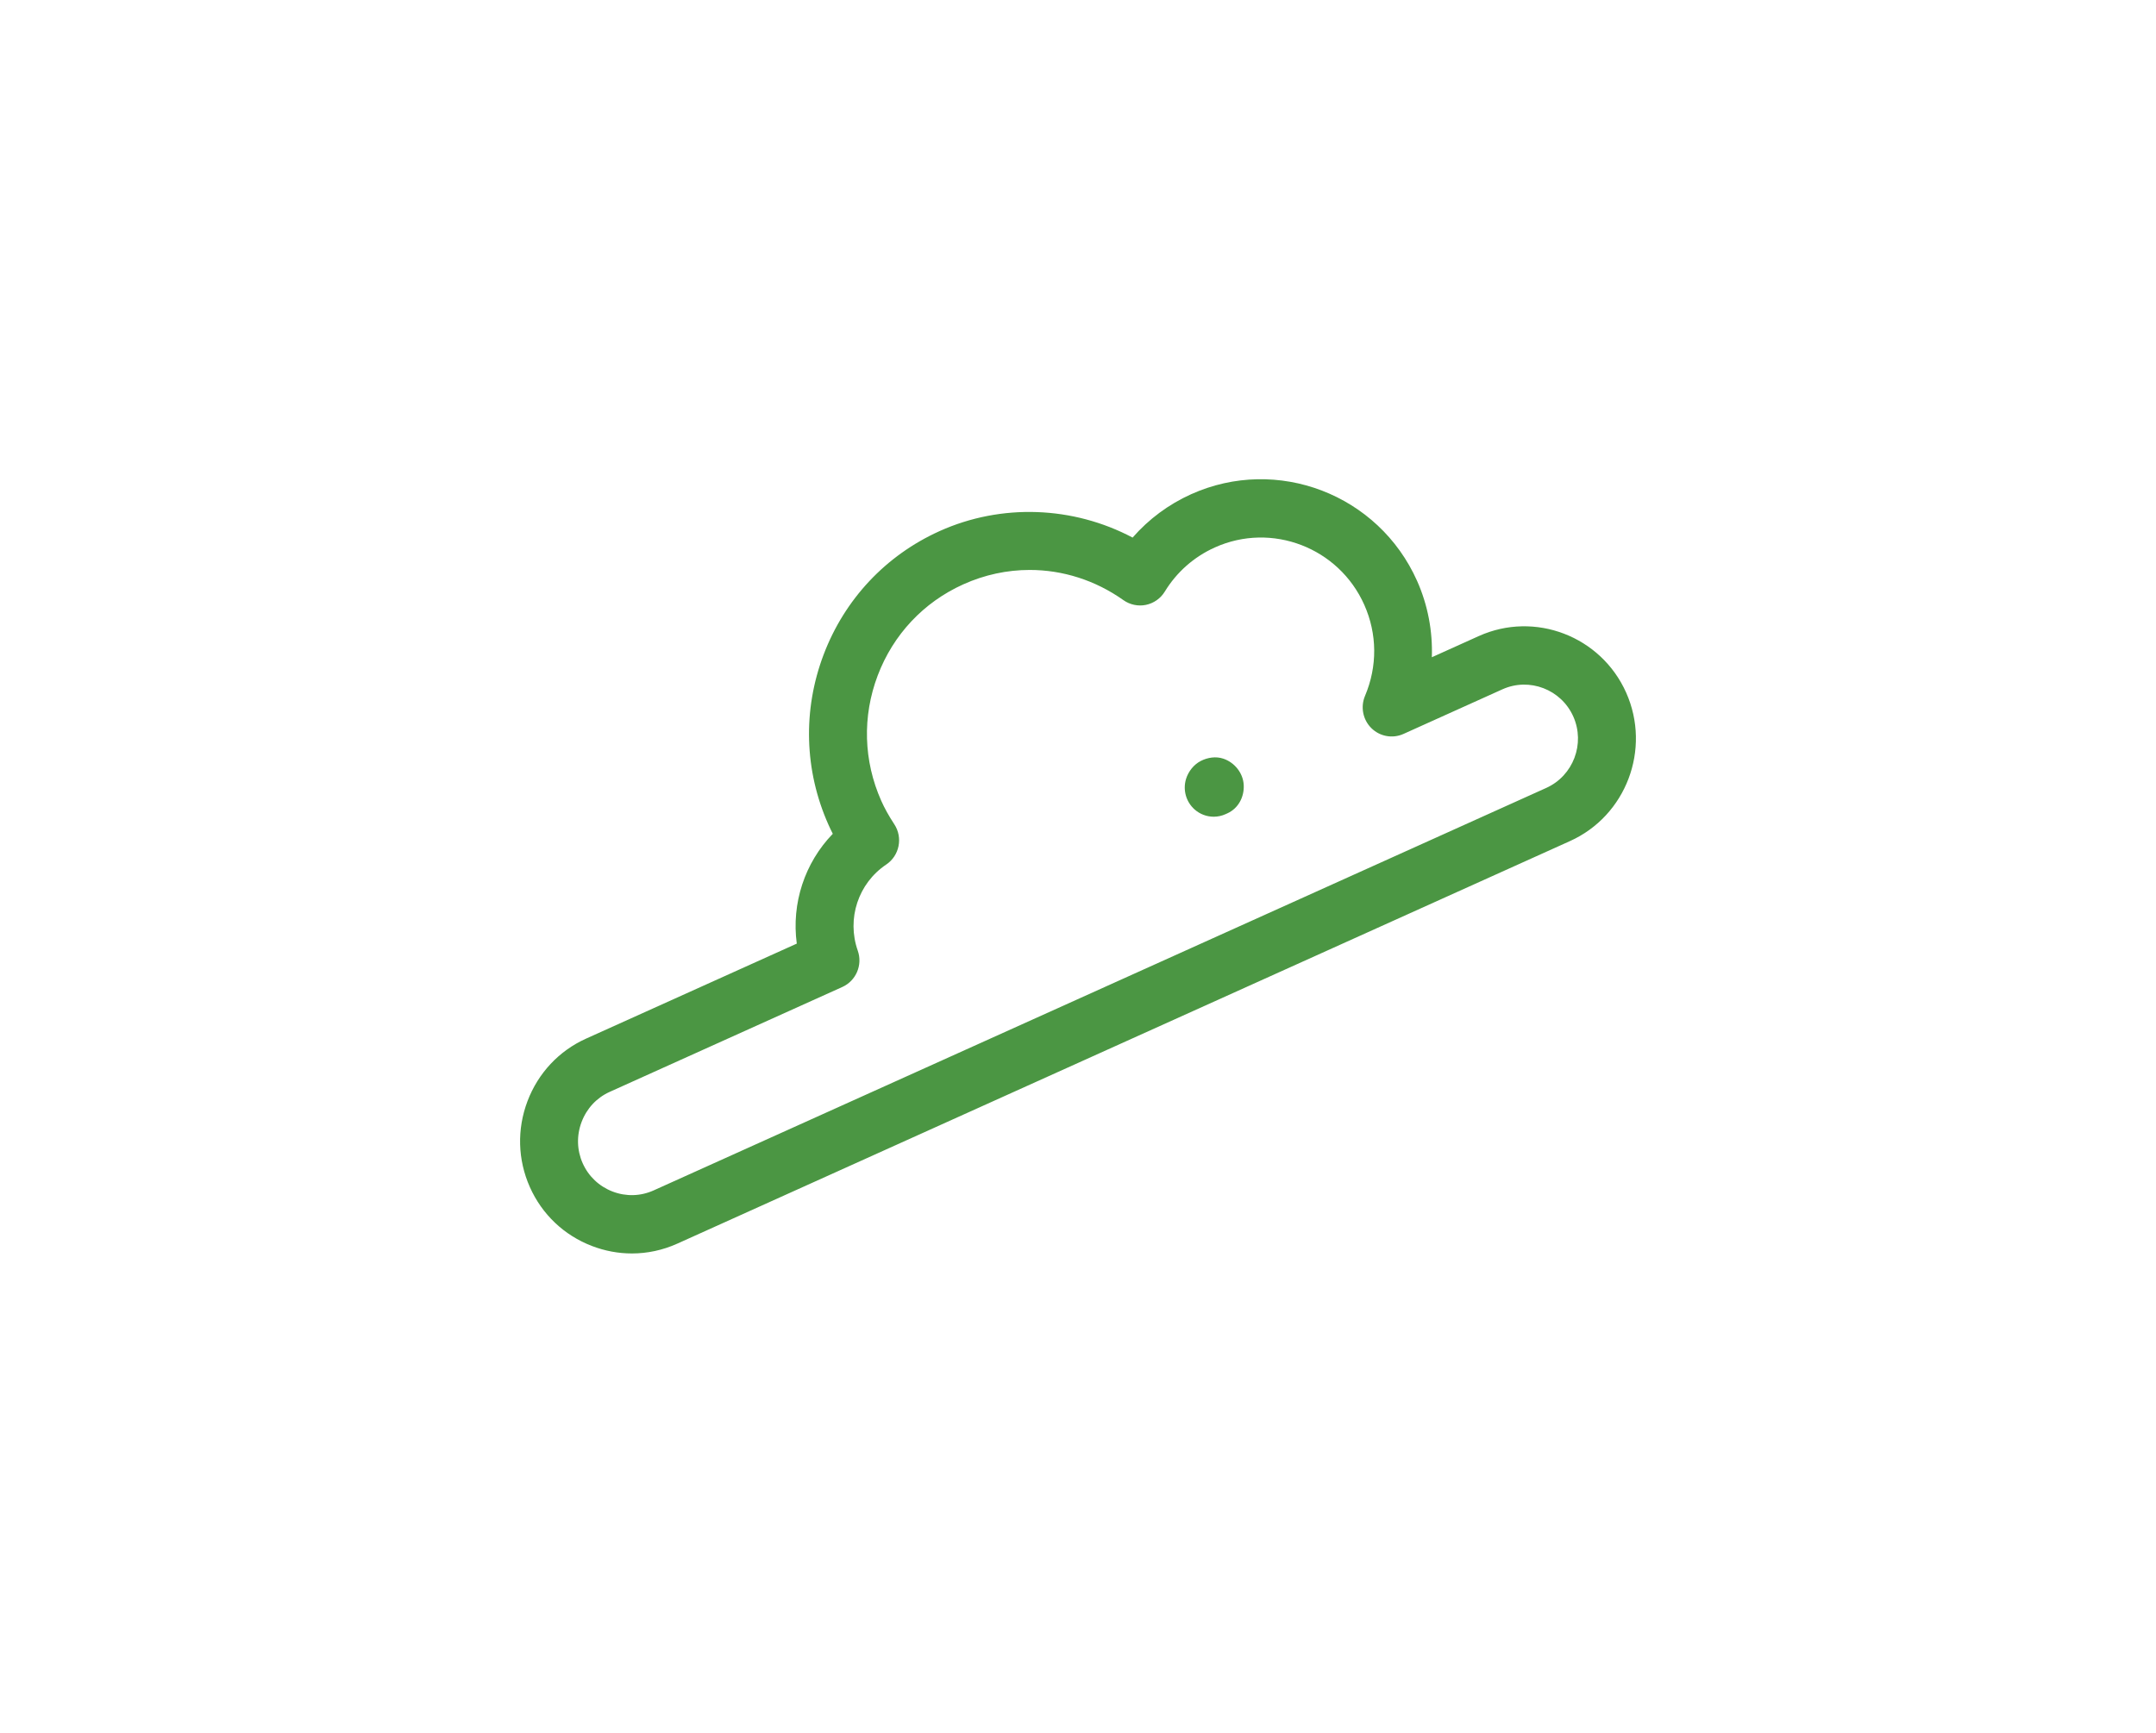
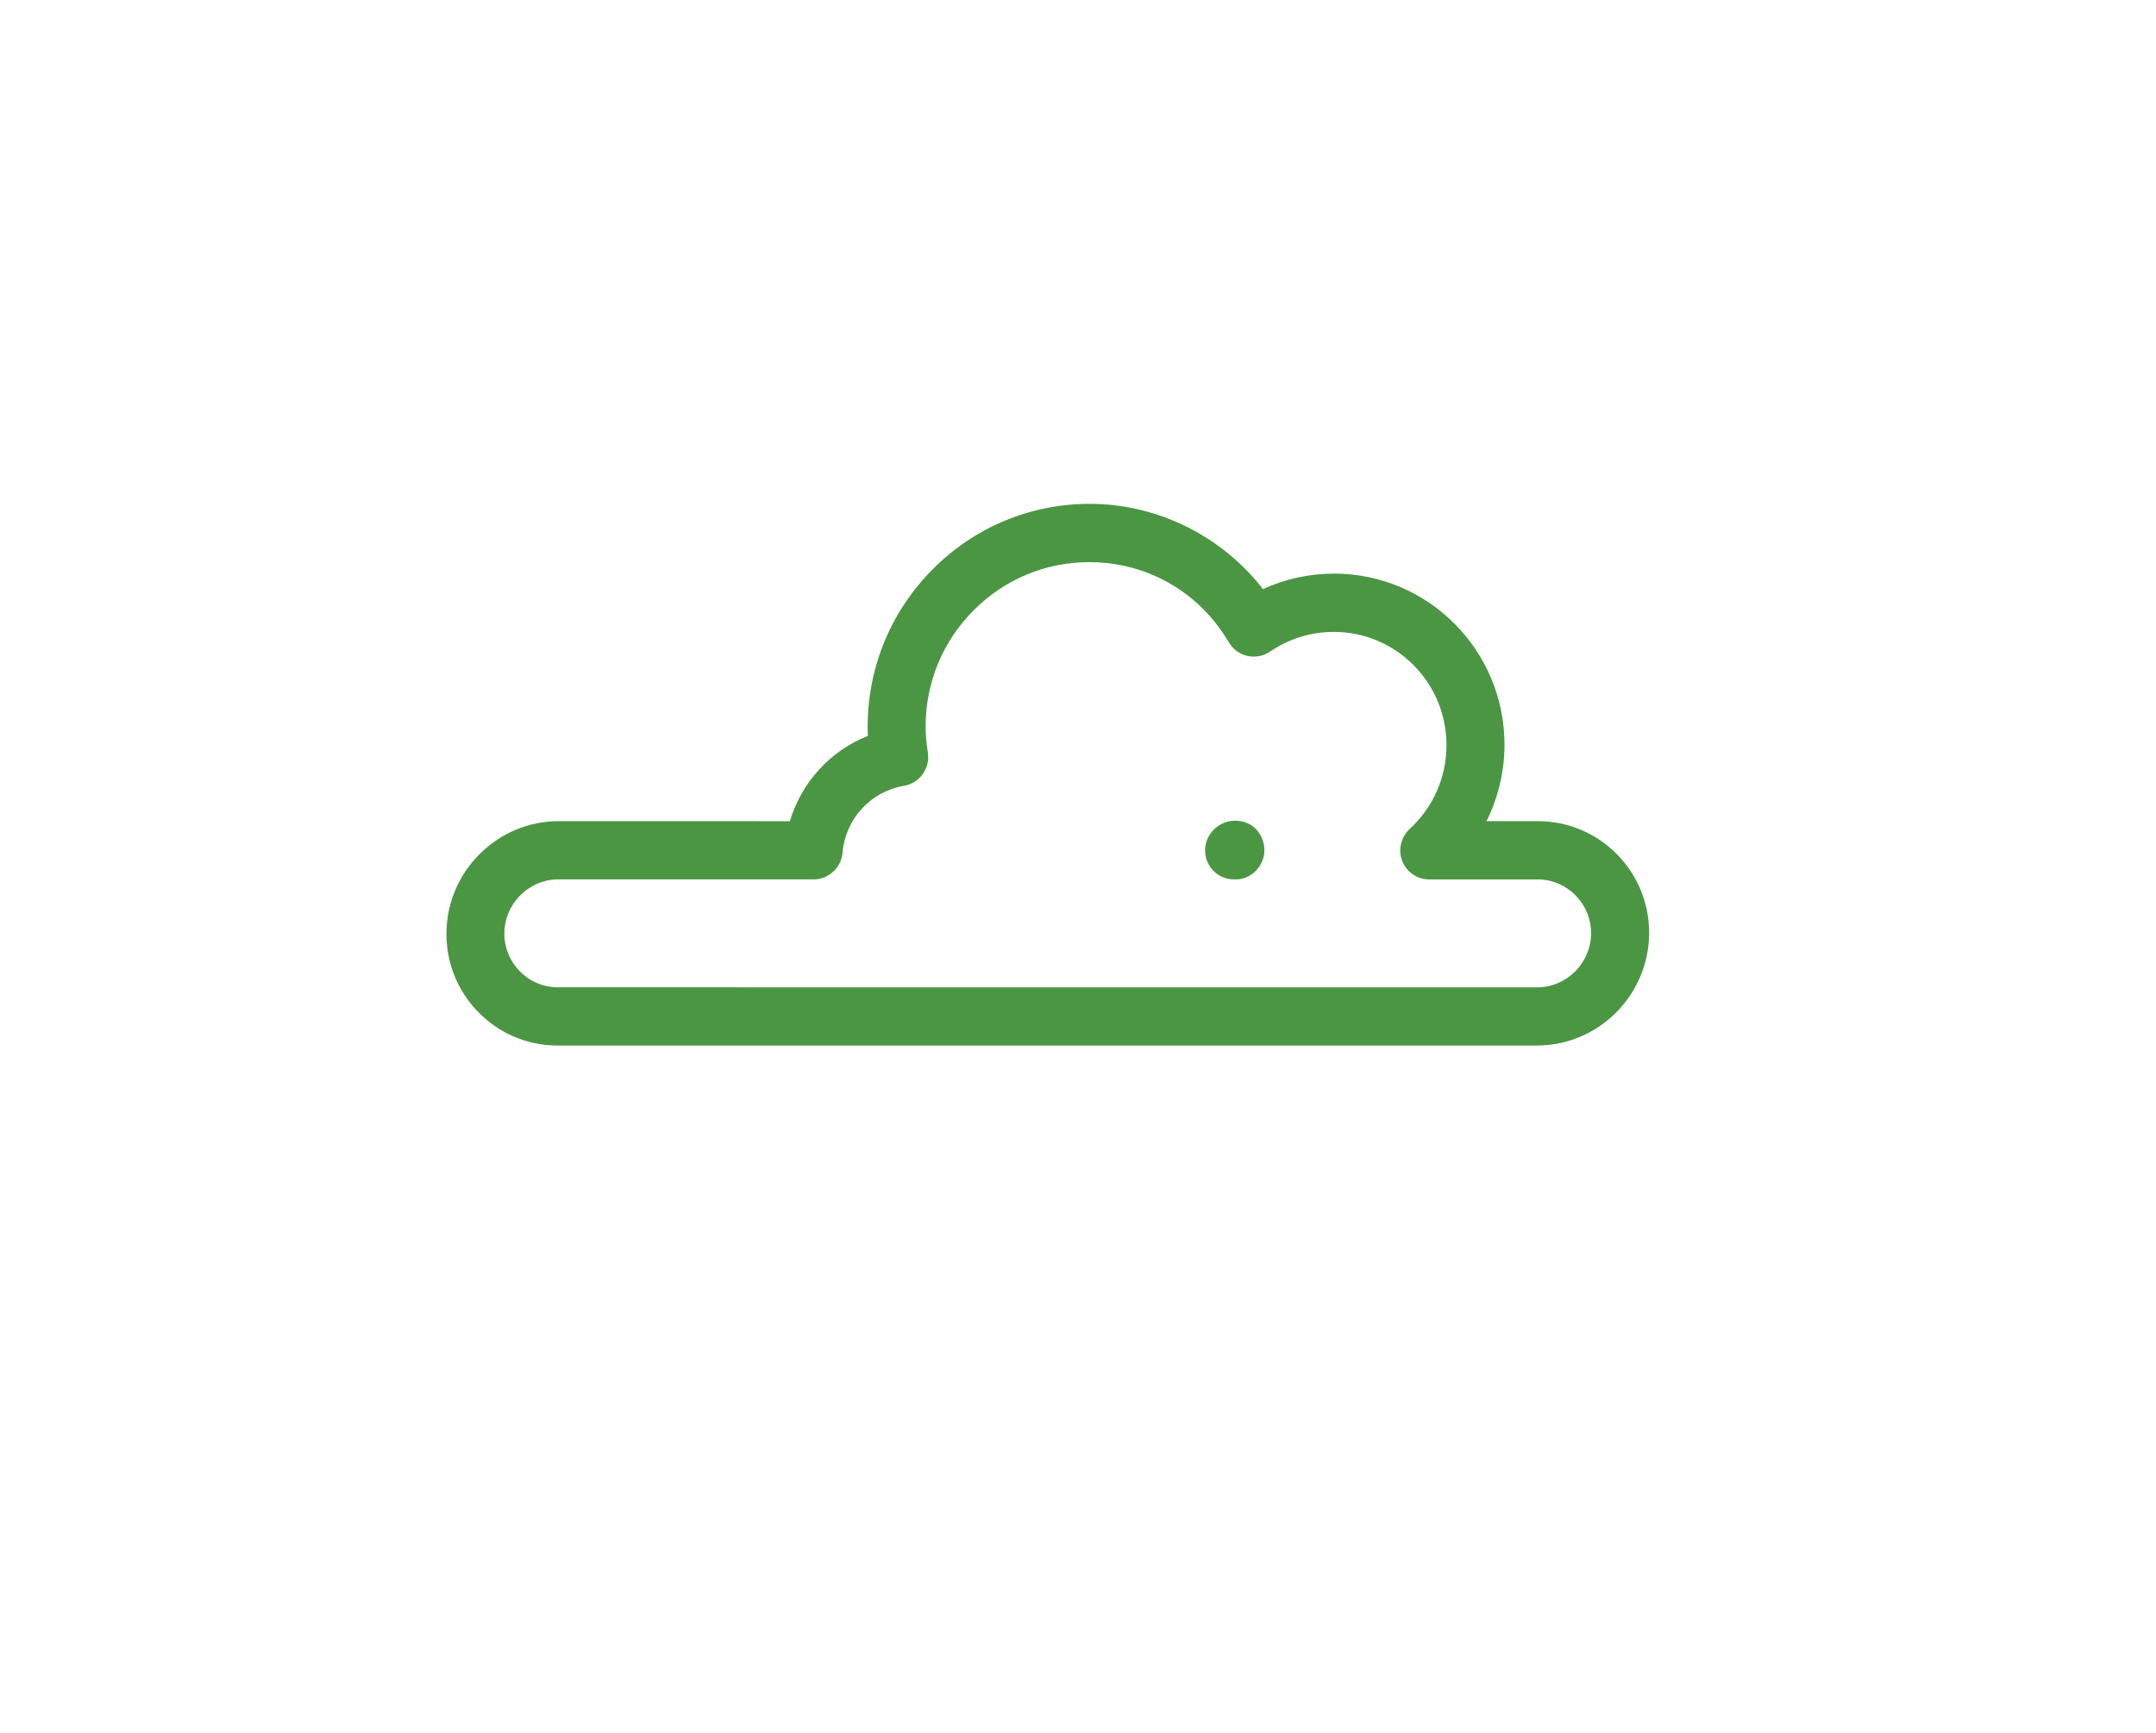
<svg xmlns="http://www.w3.org/2000/svg" version="1.1" id="Layer_1" x="0px" y="0px" width="94.665px" height="76.099px" viewBox="0 0 94.665 76.099" enable-background="new 0 0 94.665 76.099" xml:space="preserve">
-   <path fill="#4B9643" d="M27.745,55.05c-0.591,0-1.184-0.109-1.754-0.328c-1.226-0.47-2.194-1.39-2.727-2.589  c-0.533-1.199-0.57-2.538-0.103-3.772c0.468-1.234,1.381-2.209,2.571-2.746l9.253-4.173c-0.238-1.766,0.346-3.547,1.581-4.823  c-0.069-0.135-0.133-0.27-0.193-0.405c-1.058-2.377-1.132-5.027-0.211-7.461c0.922-2.434,2.73-4.362,5.091-5.427  c2.717-1.225,5.865-1.099,8.477,0.284c0.706-0.809,1.577-1.457,2.568-1.904c3.779-1.702,8.231,0.004,9.925,3.81  c0.47,1.058,0.686,2.206,0.646,3.349l2.059-0.929c2.464-1.111,5.369,0.004,6.474,2.485c1.104,2.483-0.003,5.407-2.468,6.518  L29.738,54.619C29.101,54.906,28.424,55.05,27.745,55.05z M45.212,25.031c-0.987,0-1.978,0.209-2.919,0.634  c-1.742,0.785-3.075,2.206-3.755,4.002c-0.68,1.795-0.625,3.75,0.156,5.503c0.145,0.326,0.332,0.663,0.572,1.029  c0.387,0.588,0.228,1.38-0.355,1.771c-1.229,0.825-1.742,2.379-1.249,3.78c0.222,0.629-0.073,1.324-0.678,1.597l-10.213,4.606  c-0.571,0.257-1.009,0.726-1.234,1.321c-0.225,0.595-0.209,1.238,0.047,1.813v0c0.256,0.575,0.722,1.016,1.312,1.243  c0.591,0.227,1.23,0.209,1.801-0.048l39.196-17.678c1.185-0.535,1.718-1.941,1.187-3.135c-0.532-1.194-1.931-1.728-3.113-1.195  l-4.343,1.959c-0.478,0.215-1.036,0.114-1.41-0.254c-0.373-0.369-0.484-0.93-0.28-1.415c0.55-1.3,0.538-2.72-0.031-4  c-1.12-2.517-4.067-3.647-6.564-2.52c-0.913,0.411-1.673,1.081-2.196,1.938c-0.184,0.301-0.483,0.511-0.827,0.583  c-0.34,0.071-0.7-0.004-0.988-0.207C48.088,25.479,46.656,25.031,45.212,25.031z M53.292,35.869c-0.304,0-0.605-0.11-0.842-0.321  c-0.375-0.334-0.521-0.858-0.373-1.34c0.102-0.328,0.339-0.63,0.643-0.786c0.305-0.157,0.667-0.212,0.992-0.103  c0.496,0.166,0.871,0.632,0.897,1.158c0.027,0.526-0.238,1.025-0.715,1.242l-0.079,0.036C53.648,35.831,53.47,35.869,53.292,35.869z  " />
+   <path fill="#4B9643" d="M22.487,45.492c-0.539-0.243-1.034-0.586-1.464-1.02c-0.924-0.933-1.428-2.169-1.421-3.481  c0.007-1.312,0.524-2.548,1.457-3.481c0.934-0.932,2.167-1.446,3.473-1.446l10.15,0.001c0.509-1.708,1.774-3.091,3.424-3.746  c-0.007-0.151-0.01-0.301-0.009-0.449c0.013-2.602,1.035-5.048,2.875-6.888c1.841-1.84,4.282-2.854,6.872-2.854  c2.98,0.001,5.798,1.41,7.61,3.744c0.976-0.447,2.037-0.68,3.124-0.68c4.145,0.002,7.501,3.388,7.481,7.554  c-0.007,1.158-0.282,2.293-0.788,3.318l2.259,0c2.703,0,4.893,2.211,4.88,4.927c-0.015,2.717-2.226,4.928-4.93,4.927l-42.999,0  C23.782,45.919,23.106,45.772,22.487,45.492z M50.752,25.31c-0.9-0.406-1.889-0.623-2.922-0.622  c-1.911-0.001-3.71,0.747-5.068,2.104c-1.358,1.357-2.112,3.161-2.12,5.08c-0.002,0.357,0.03,0.741,0.098,1.173  c0.111,0.695-0.36,1.352-1.052,1.468c-1.46,0.247-2.566,1.452-2.693,2.932c-0.056,0.665-0.611,1.177-1.275,1.177l-11.204-0.001  c-0.626-0.001-1.218,0.247-1.668,0.697c-0.45,0.45-0.7,1.043-0.703,1.672l0,0c-0.003,0.629,0.24,1.223,0.685,1.673  c0.445,0.45,1.035,0.696,1.661,0.697l42.998,0.002c1.3,0,2.364-1.063,2.371-2.37c0.006-1.307-1.05-2.369-2.346-2.369l-4.764,0  c-0.524-0.001-0.991-0.322-1.181-0.811c-0.188-0.49-0.059-1.047,0.327-1.405c1.036-0.959,1.609-2.258,1.616-3.659  c0.014-2.755-2.208-4.997-4.947-4.996c-1.001-0.001-1.97,0.297-2.799,0.864c-0.291,0.199-0.65,0.267-0.994,0.191  c-0.339-0.075-0.636-0.291-0.816-0.595C53.189,26.901,52.068,25.904,50.752,25.31z M53.661,38.512  c-0.277-0.125-0.506-0.349-0.636-0.639c-0.205-0.459-0.122-0.996,0.211-1.375c0.228-0.257,0.568-0.435,0.909-0.452  c0.343-0.018,0.695,0.081,0.947,0.314c0.384,0.355,0.534,0.934,0.342,1.424c-0.192,0.491-0.638,0.836-1.162,0.838l-0.087,0  C54.001,38.624,53.823,38.585,53.661,38.512z" />
</svg>
